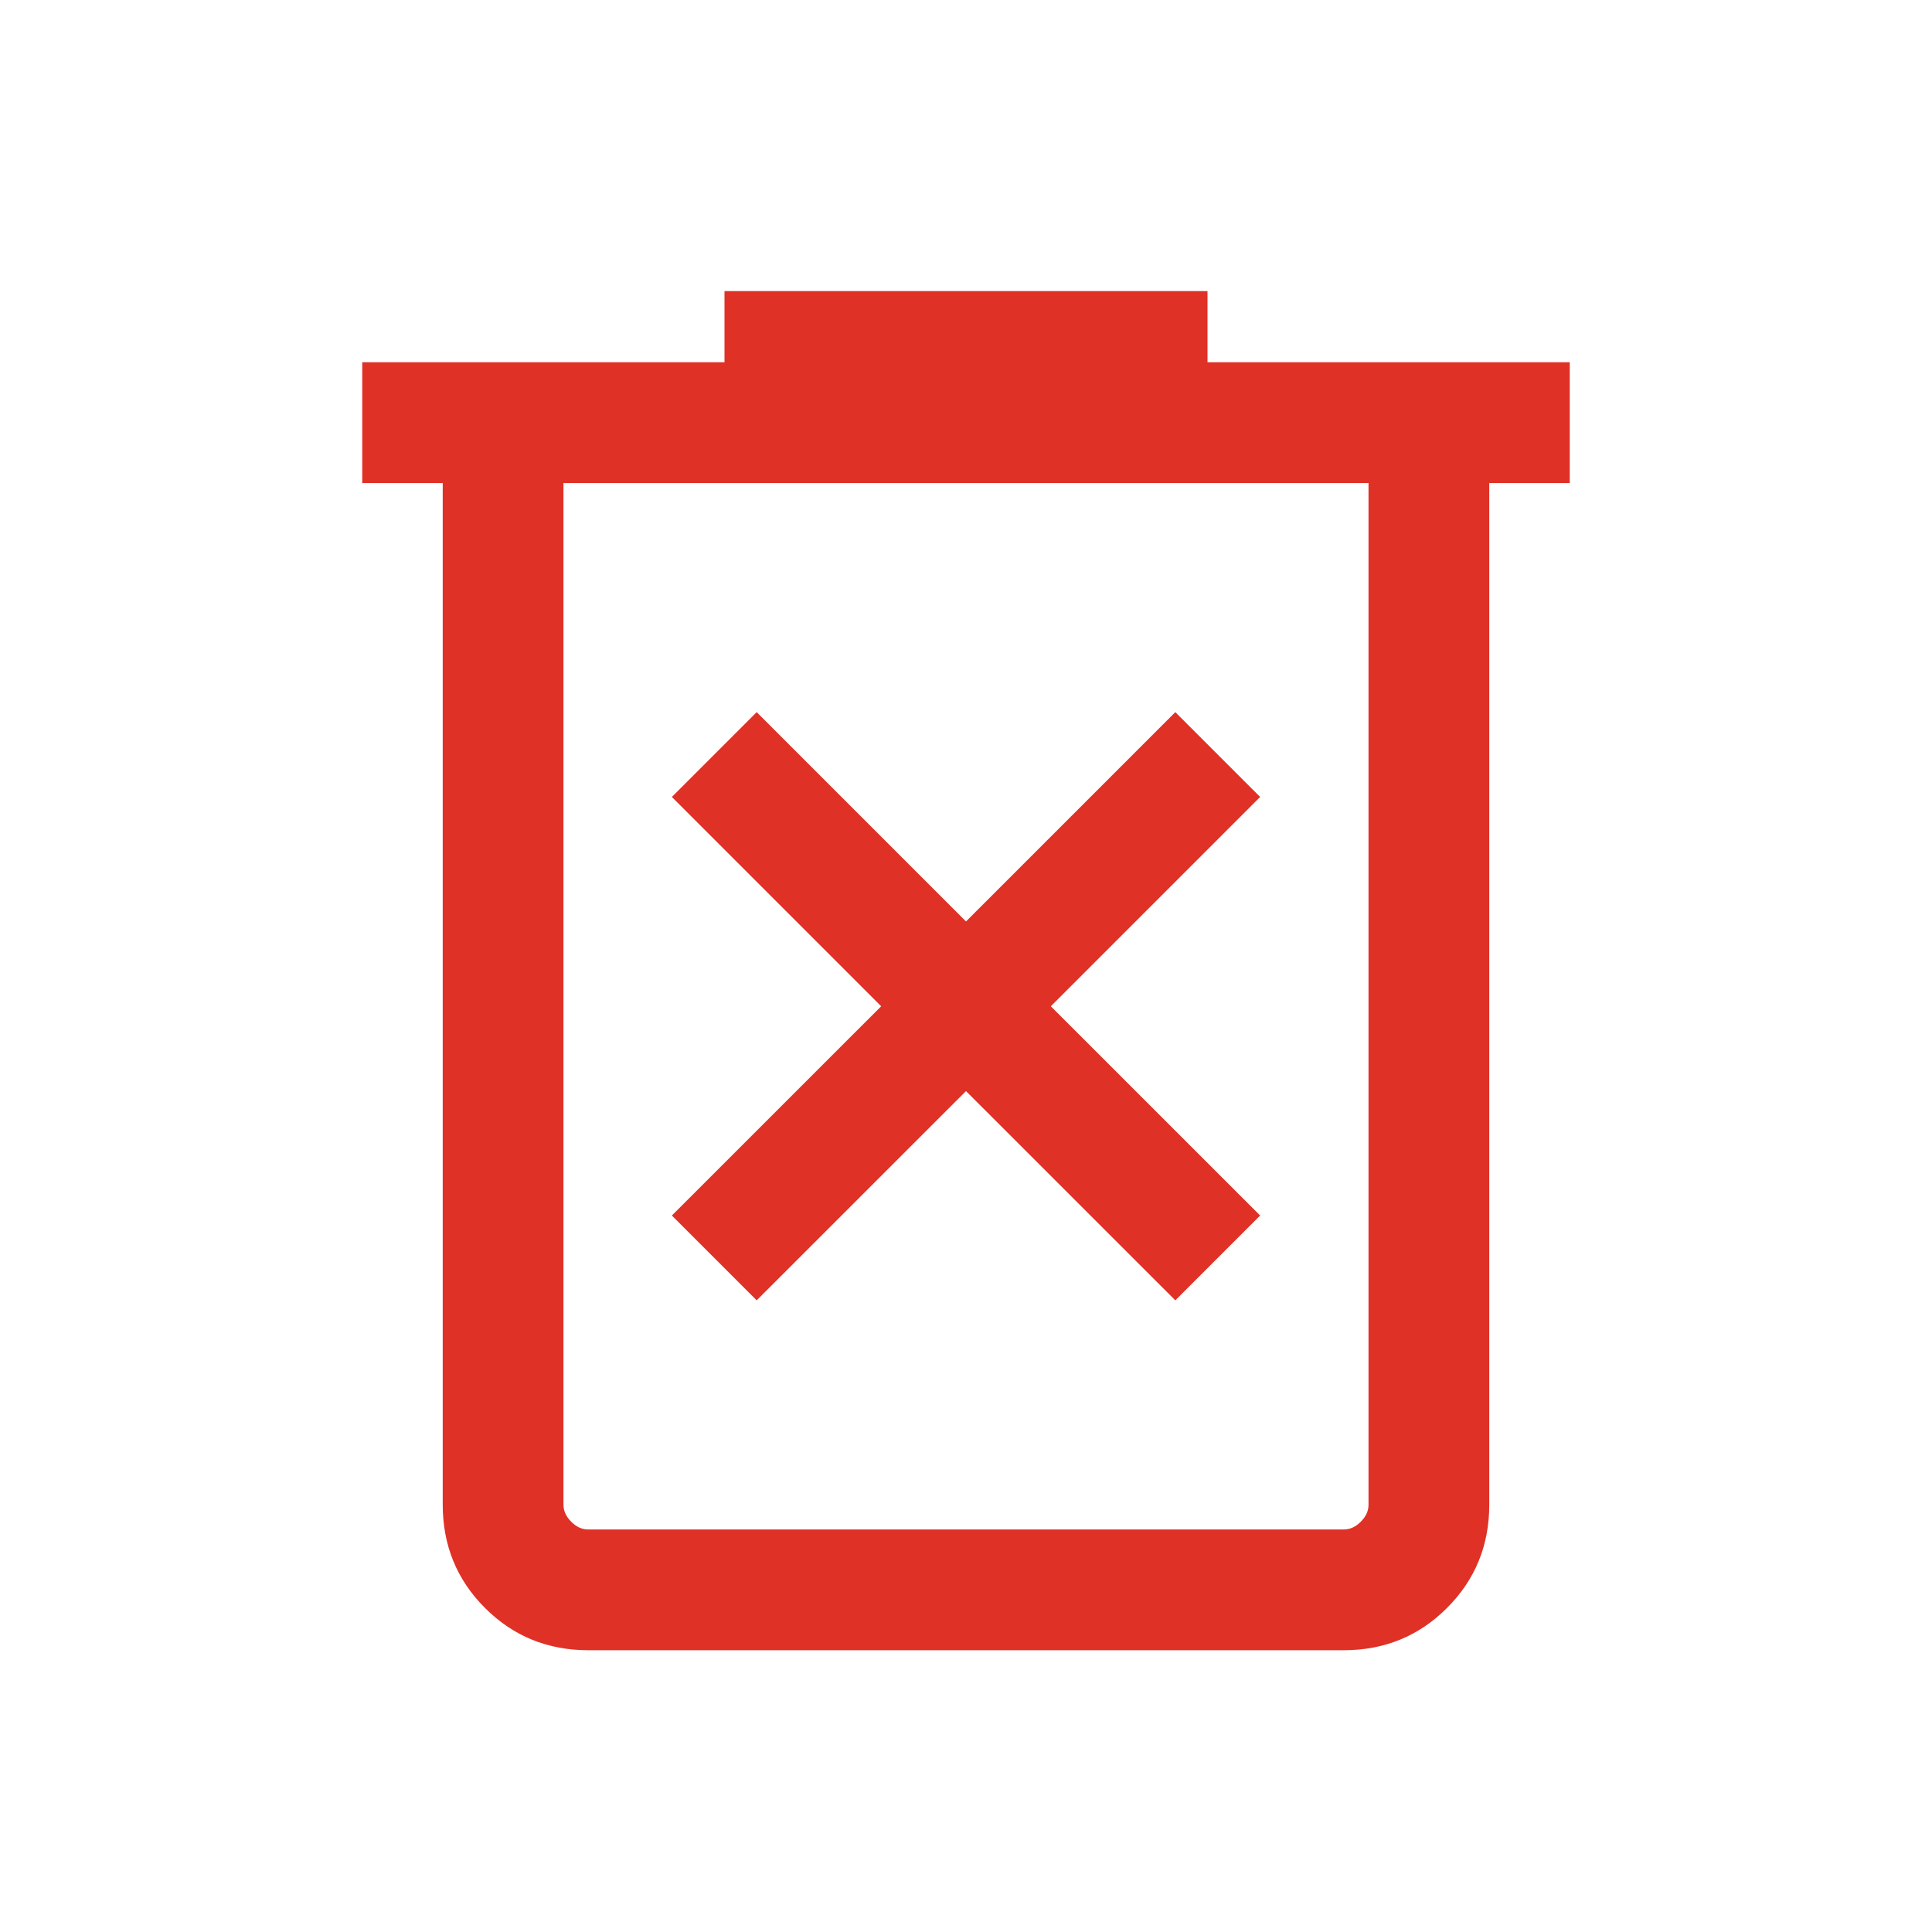
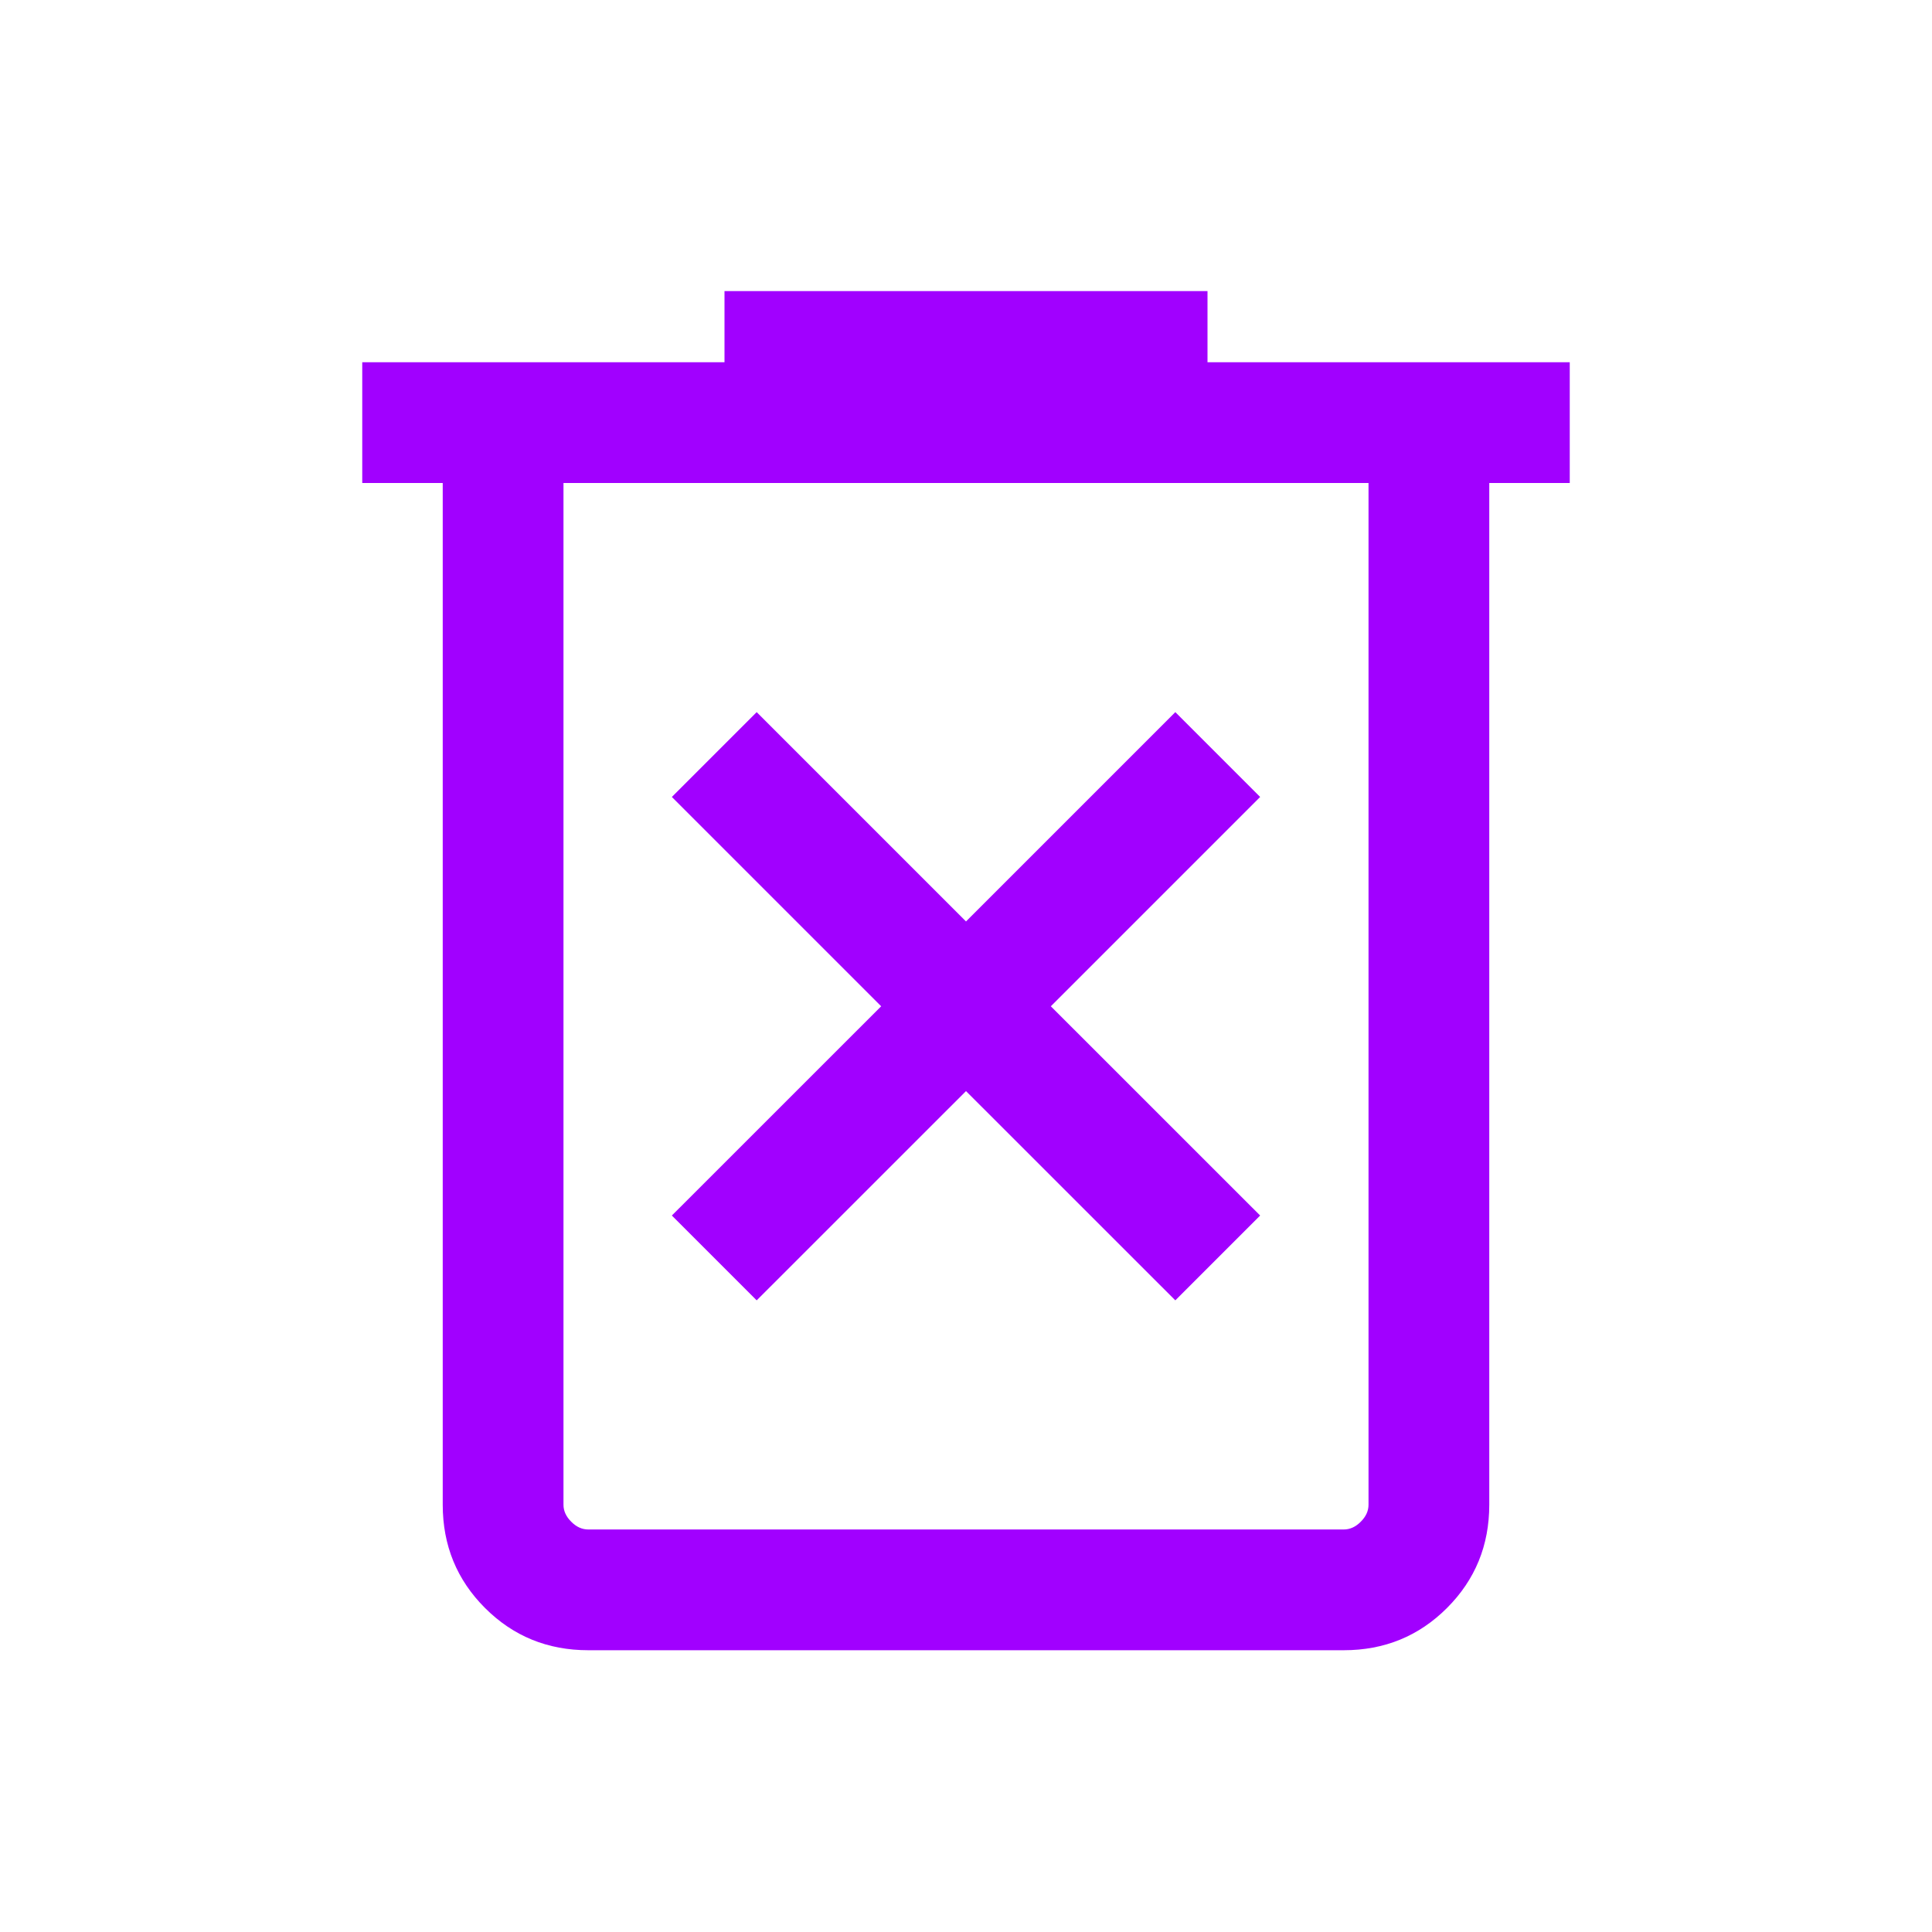
<svg xmlns="http://www.w3.org/2000/svg" width="32" height="32" viewBox="0 0 32 32" fill="none">
-   <path d="M12.533 21.538L16 18.072L19.467 21.538L20.872 20.133L17.405 16.667L20.872 13.2L19.467 11.795L16 15.262L12.533 11.795L11.128 13.2L14.595 16.667L11.128 20.133L12.533 21.538ZM9.744 27.333C9.07 27.333 8.5 27.1 8.033 26.633C7.567 26.167 7.333 25.597 7.333 24.923V8H6V6H12V4.821H20V6H26V8H24.667V24.923C24.667 25.597 24.433 26.167 23.967 26.633C23.5 27.1 22.93 27.333 22.256 27.333H9.744ZM22.667 8H9.333V24.923C9.333 25.026 9.376 25.12 9.462 25.205C9.547 25.291 9.641 25.333 9.744 25.333H22.256C22.359 25.333 22.453 25.291 22.538 25.205C22.624 25.12 22.667 25.026 22.667 24.923V8Z" fill="#E03126" />
+   <path d="M12.533 21.538L16 18.072L19.467 21.538L20.872 20.133L17.405 16.667L20.872 13.2L19.467 11.795L16 15.262L12.533 11.795L11.128 13.2L14.595 16.667L11.128 20.133L12.533 21.538ZM9.744 27.333C9.07 27.333 8.5 27.1 8.033 26.633C7.567 26.167 7.333 25.597 7.333 24.923V8H6V6H12V4.821H20V6H26V8H24.667V24.923C24.667 25.597 24.433 26.167 23.967 26.633C23.5 27.1 22.93 27.333 22.256 27.333H9.744ZM22.667 8H9.333V24.923C9.333 25.026 9.376 25.12 9.462 25.205C9.547 25.291 9.641 25.333 9.744 25.333H22.256C22.359 25.333 22.453 25.291 22.538 25.205C22.624 25.12 22.667 25.026 22.667 24.923V8Z" fill="#A100FF" />
</svg>
